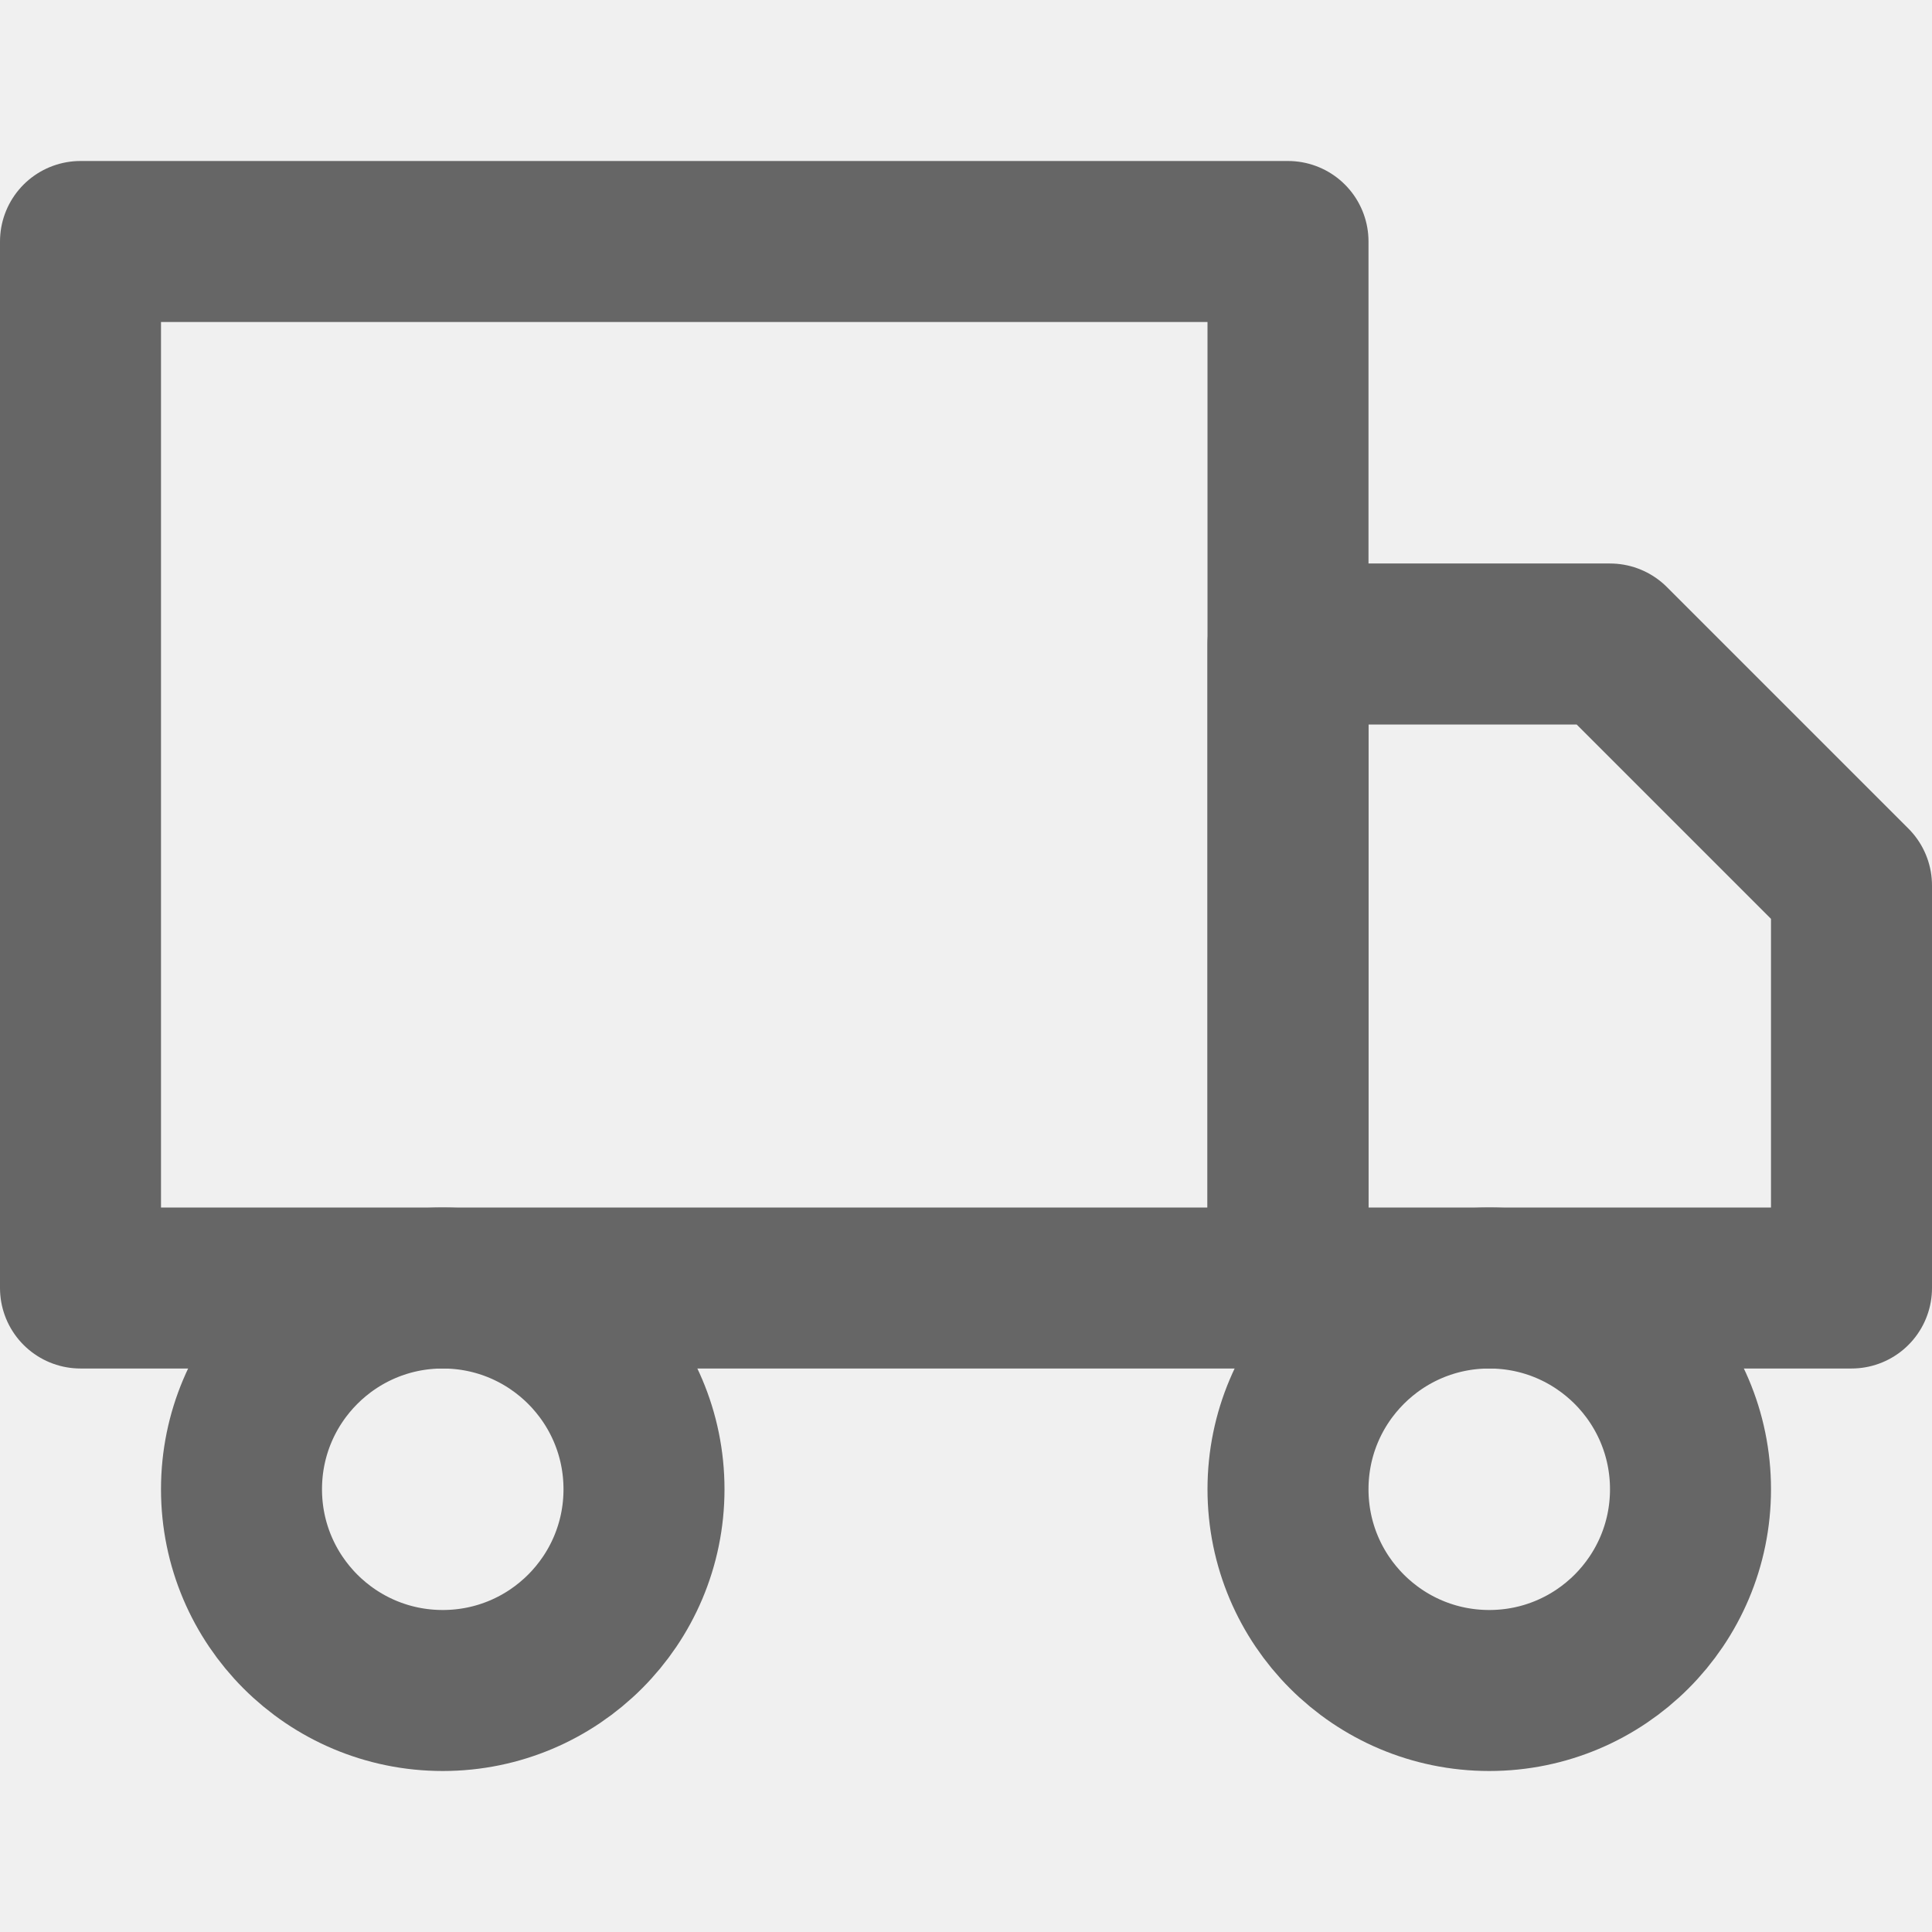
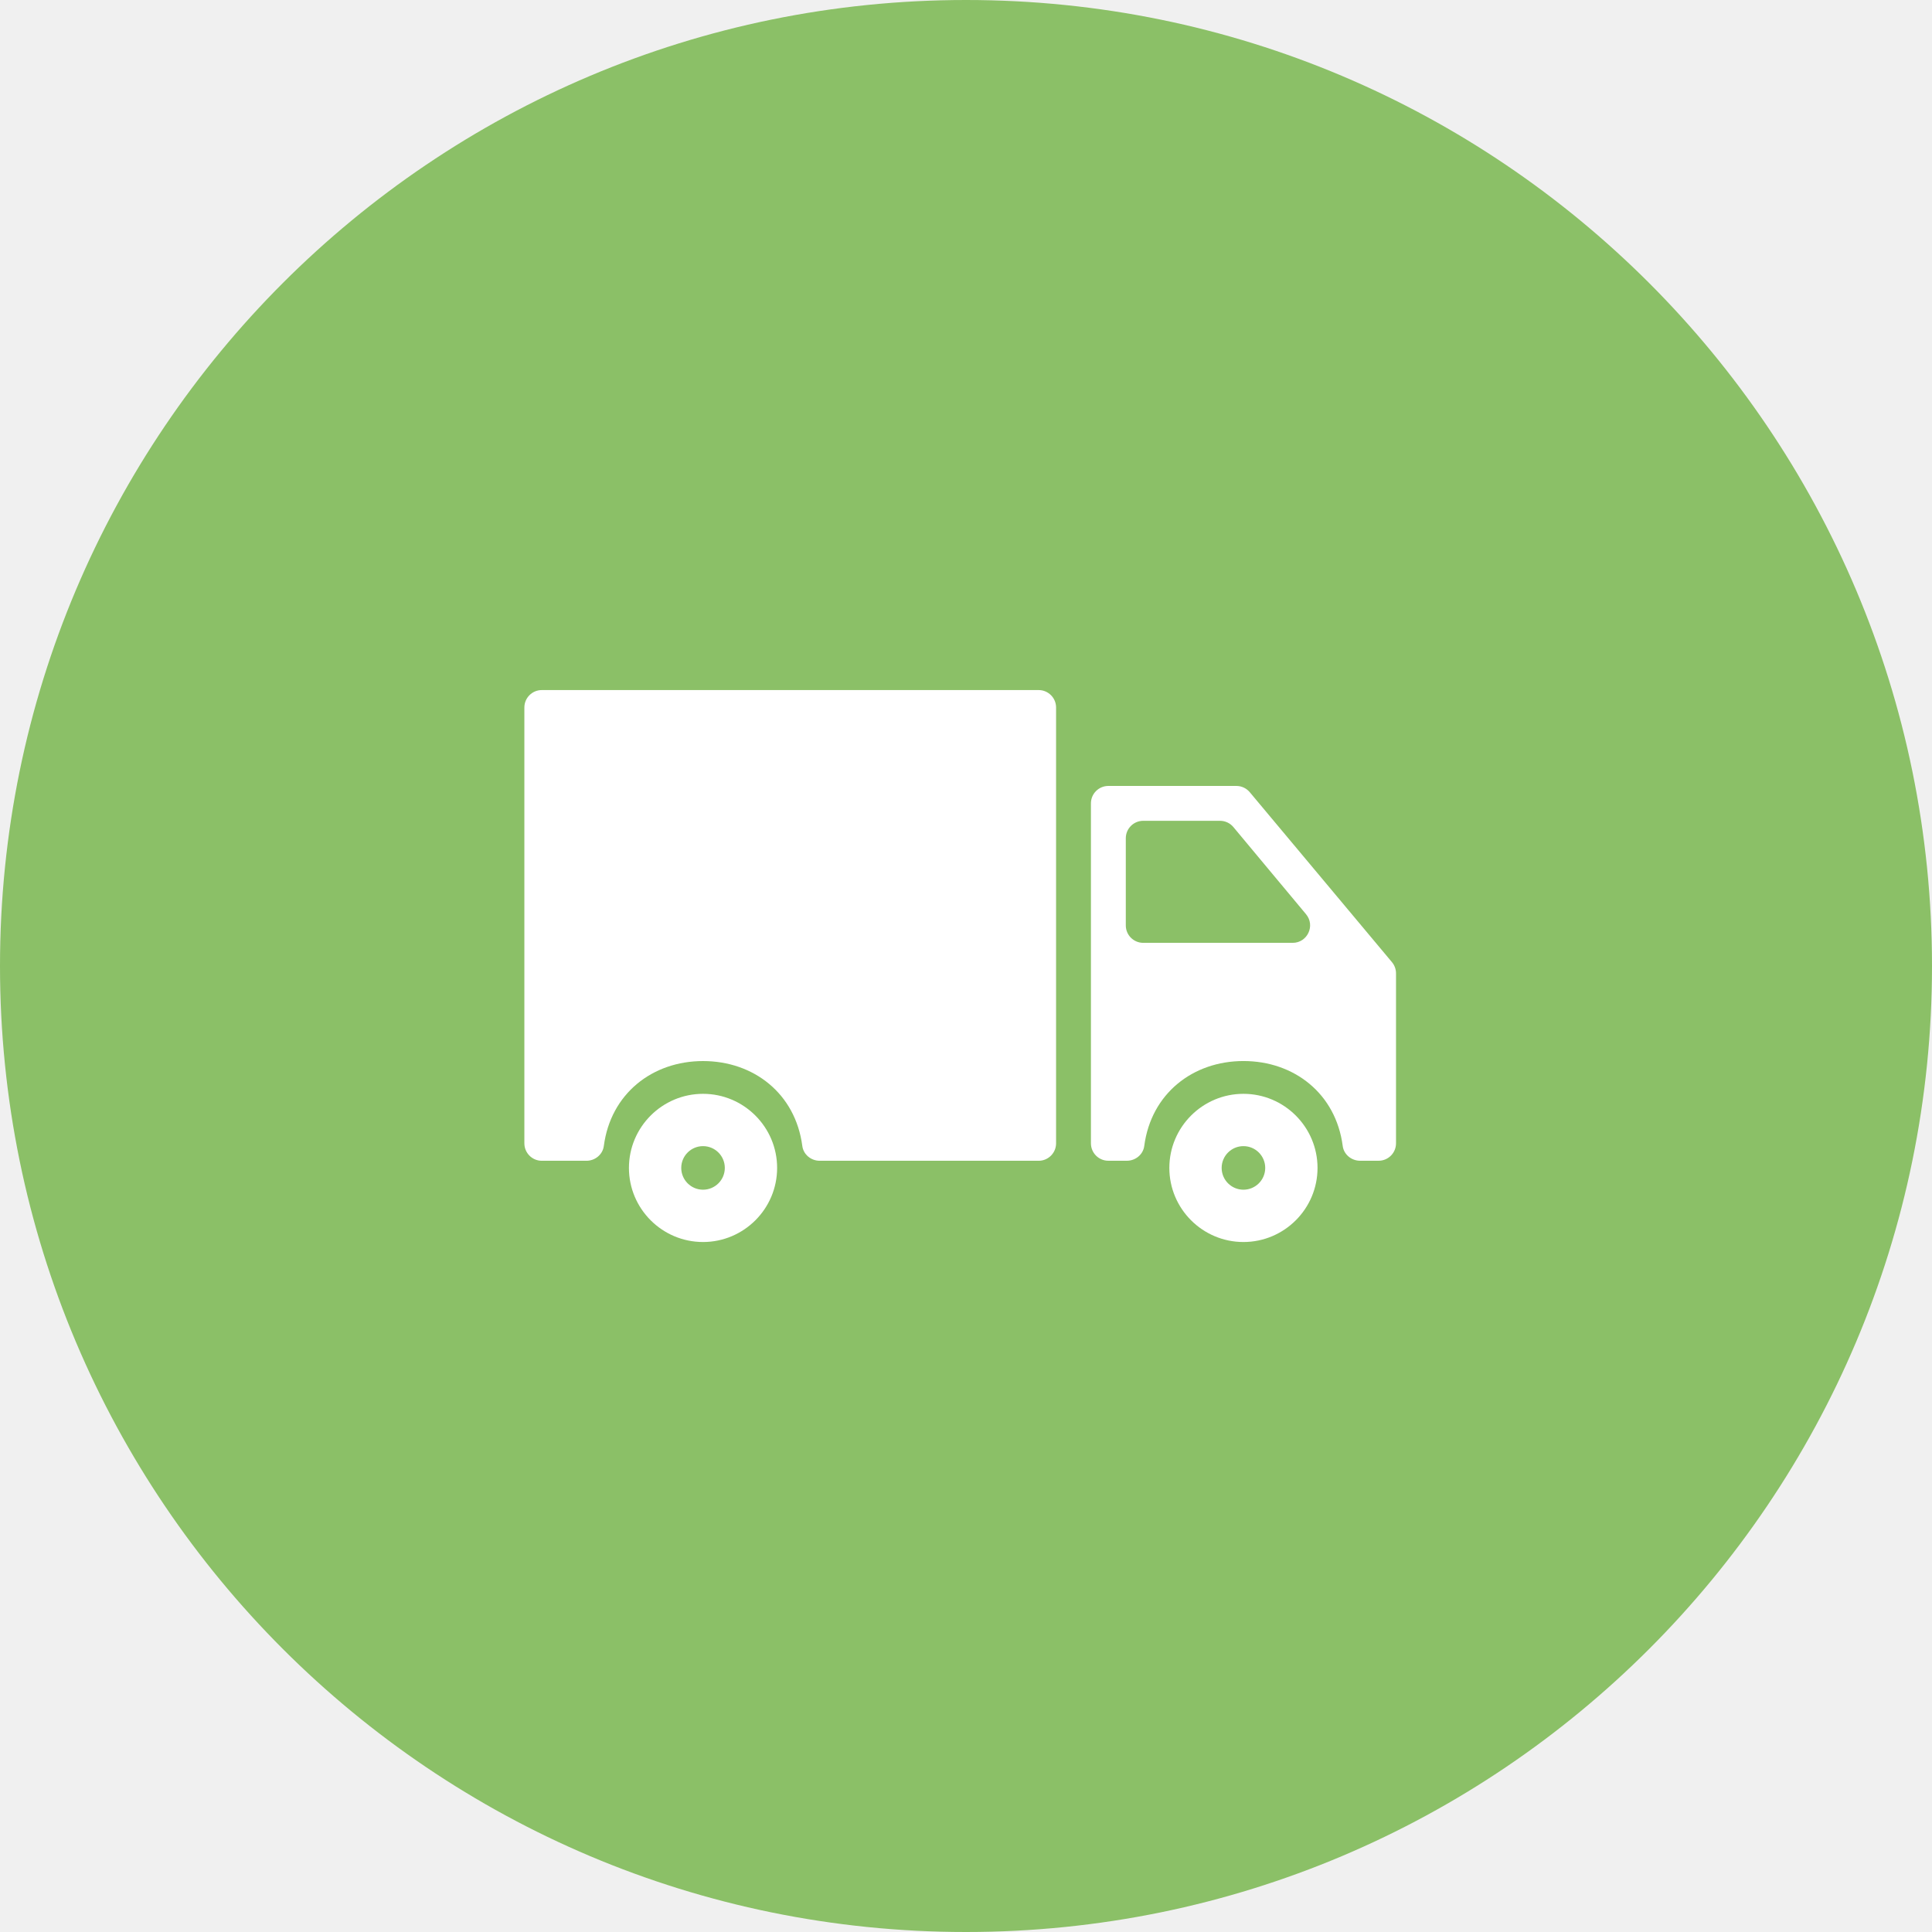
- <svg xmlns="http://www.w3.org/2000/svg" width="24" height="24" viewBox="0 0 24 24" fill="none" stroke="#666" stroke-width="2" stroke-linecap="round" stroke-linejoin="round">
-   <rect x="1" y="3" width="15" height="13" />
-   <polygon points="16,8 20,8 23,11 23,16 16,16" />
-   <circle cx="5.5" cy="18.5" r="2.5" />
-   <circle cx="18.5" cy="18.5" r="2.5" />
+ <svg xmlns="http://www.w3.org/2000/svg" width="80" height="80" viewBox="0 0 80 80" fill="none">
+   <circle cx="40" cy="40" r="40" fill="#8BC067" />
+   <path d="M51.488 45.293C49.796 45.293 48.42 46.67 48.42 48.361C48.42 50.053 49.796 51.429 51.488 51.429C53.179 51.429 54.556 50.053 54.556 48.361C54.556 46.67 53.179 45.293 51.488 45.293ZM51.488 49.263C50.99 49.263 50.586 48.859 50.586 48.361C50.586 47.863 50.99 47.459 51.488 47.459C51.986 47.459 52.39 47.863 52.39 48.361C52.39 48.859 51.986 49.263 51.488 49.263Z" fill="white" />
+   <path d="M51.196 32.544H45.895C45.496 32.544 45.173 32.867 45.173 33.266V47.342C45.173 47.741 45.496 48.064 45.895 48.064H46.661C47.018 48.064 47.335 47.807 47.381 47.453C47.664 45.282 49.396 43.935 51.49 43.935C53.585 43.935 55.316 45.282 55.599 47.453C55.645 47.807 55.962 48.064 56.319 48.064H57.084C57.483 48.064 57.806 47.741 57.806 47.342V40.304C57.806 40.135 57.746 39.971 57.638 39.841L51.75 32.803C51.682 32.722 51.597 32.657 51.502 32.612C51.406 32.567 51.302 32.544 51.196 32.544ZM46.617 38.319V34.71C46.617 34.311 46.94 33.988 47.339 33.988H50.519C50.733 33.988 50.936 34.083 51.073 34.248L54.081 37.857C54.472 38.327 54.138 39.041 53.526 39.041H47.339C46.94 39.041 46.617 38.718 46.617 38.319ZM22.435 48.065H24.283C24.64 48.065 24.957 47.807 25.003 47.453C25.287 45.282 27.018 43.936 29.112 43.936C31.207 43.936 32.938 45.282 33.222 47.453C33.268 47.807 33.584 48.065 33.942 48.065H43.008C43.406 48.065 43.73 47.741 43.73 47.343V29.296C43.73 28.898 43.406 28.574 43.008 28.574H22.435C22.036 28.574 21.713 28.898 21.713 29.296V47.343C21.713 47.741 22.036 48.065 22.435 48.065Z" fill="white" />
+   <path d="M29.111 45.293C27.419 45.293 26.043 46.67 26.043 48.361C26.043 50.053 27.419 51.429 29.111 51.429C30.802 51.429 32.179 50.053 32.179 48.361C32.179 46.67 30.802 45.293 29.111 45.293ZM29.111 49.263C28.613 49.263 28.209 48.859 28.209 48.361C28.209 47.863 28.613 47.459 29.111 47.459C29.609 47.459 30.013 47.863 30.013 48.361C30.013 48.859 29.609 49.263 29.111 49.263Z" fill="white" />
</svg>
